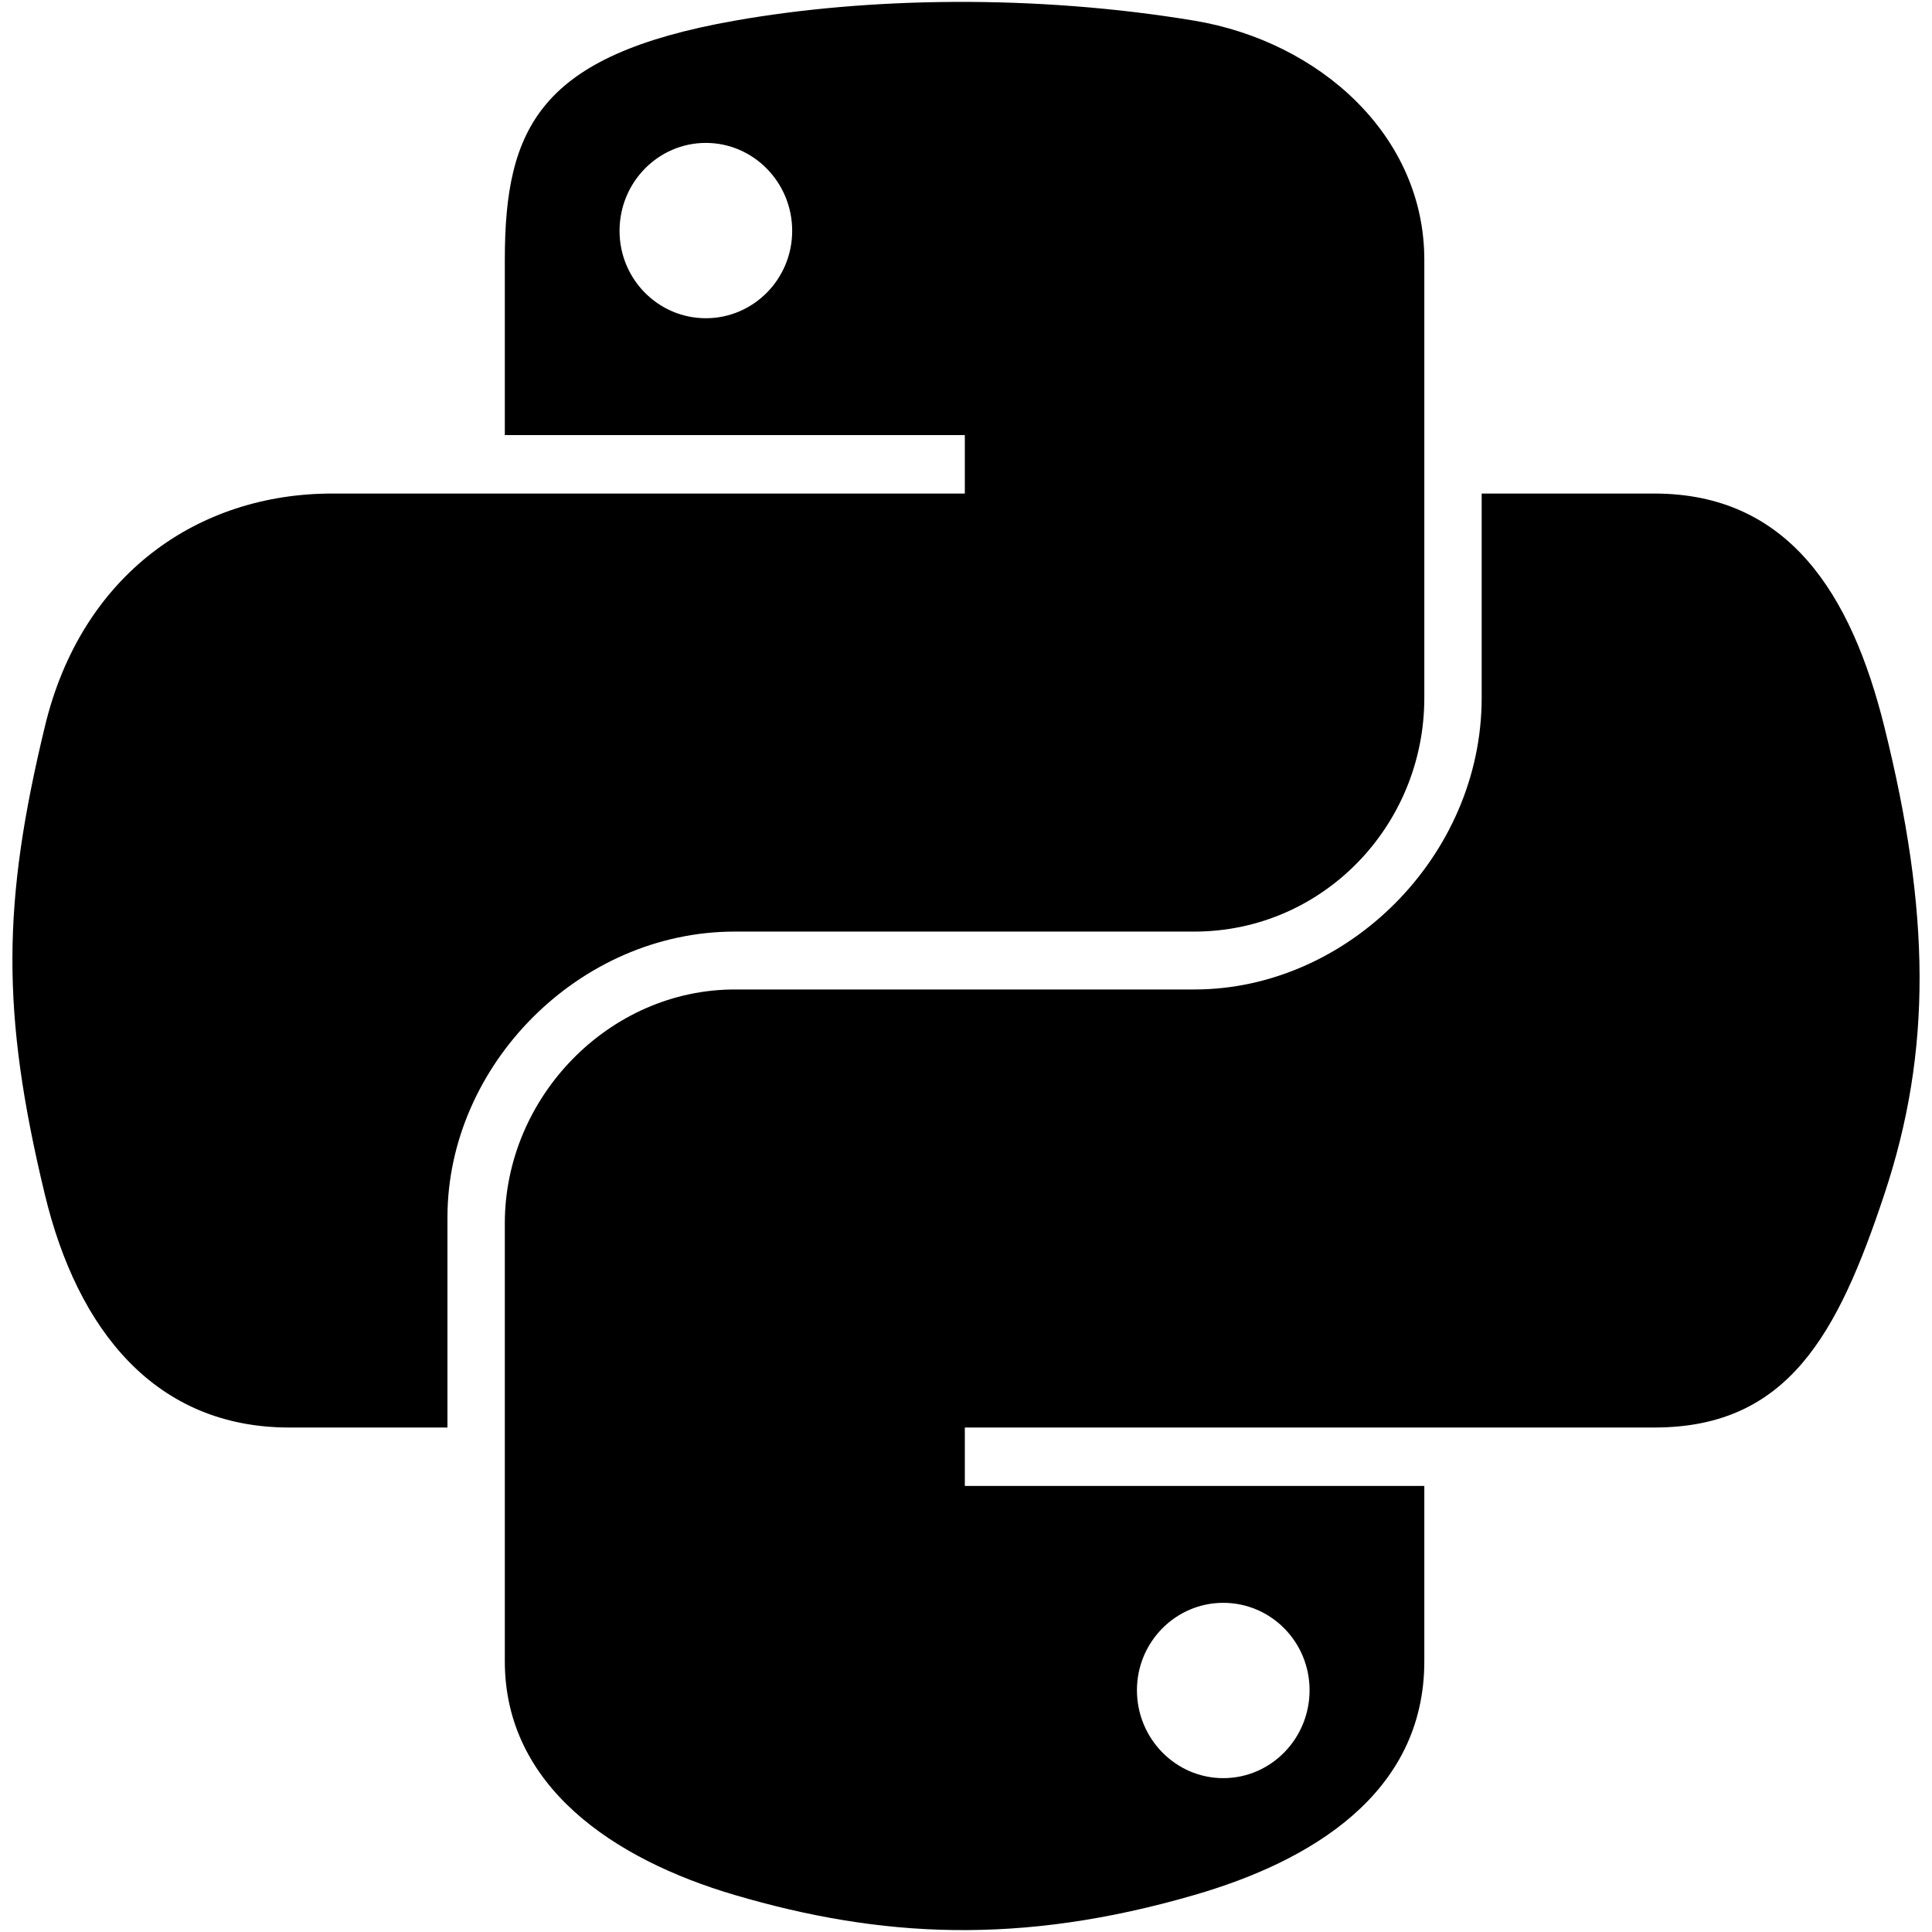
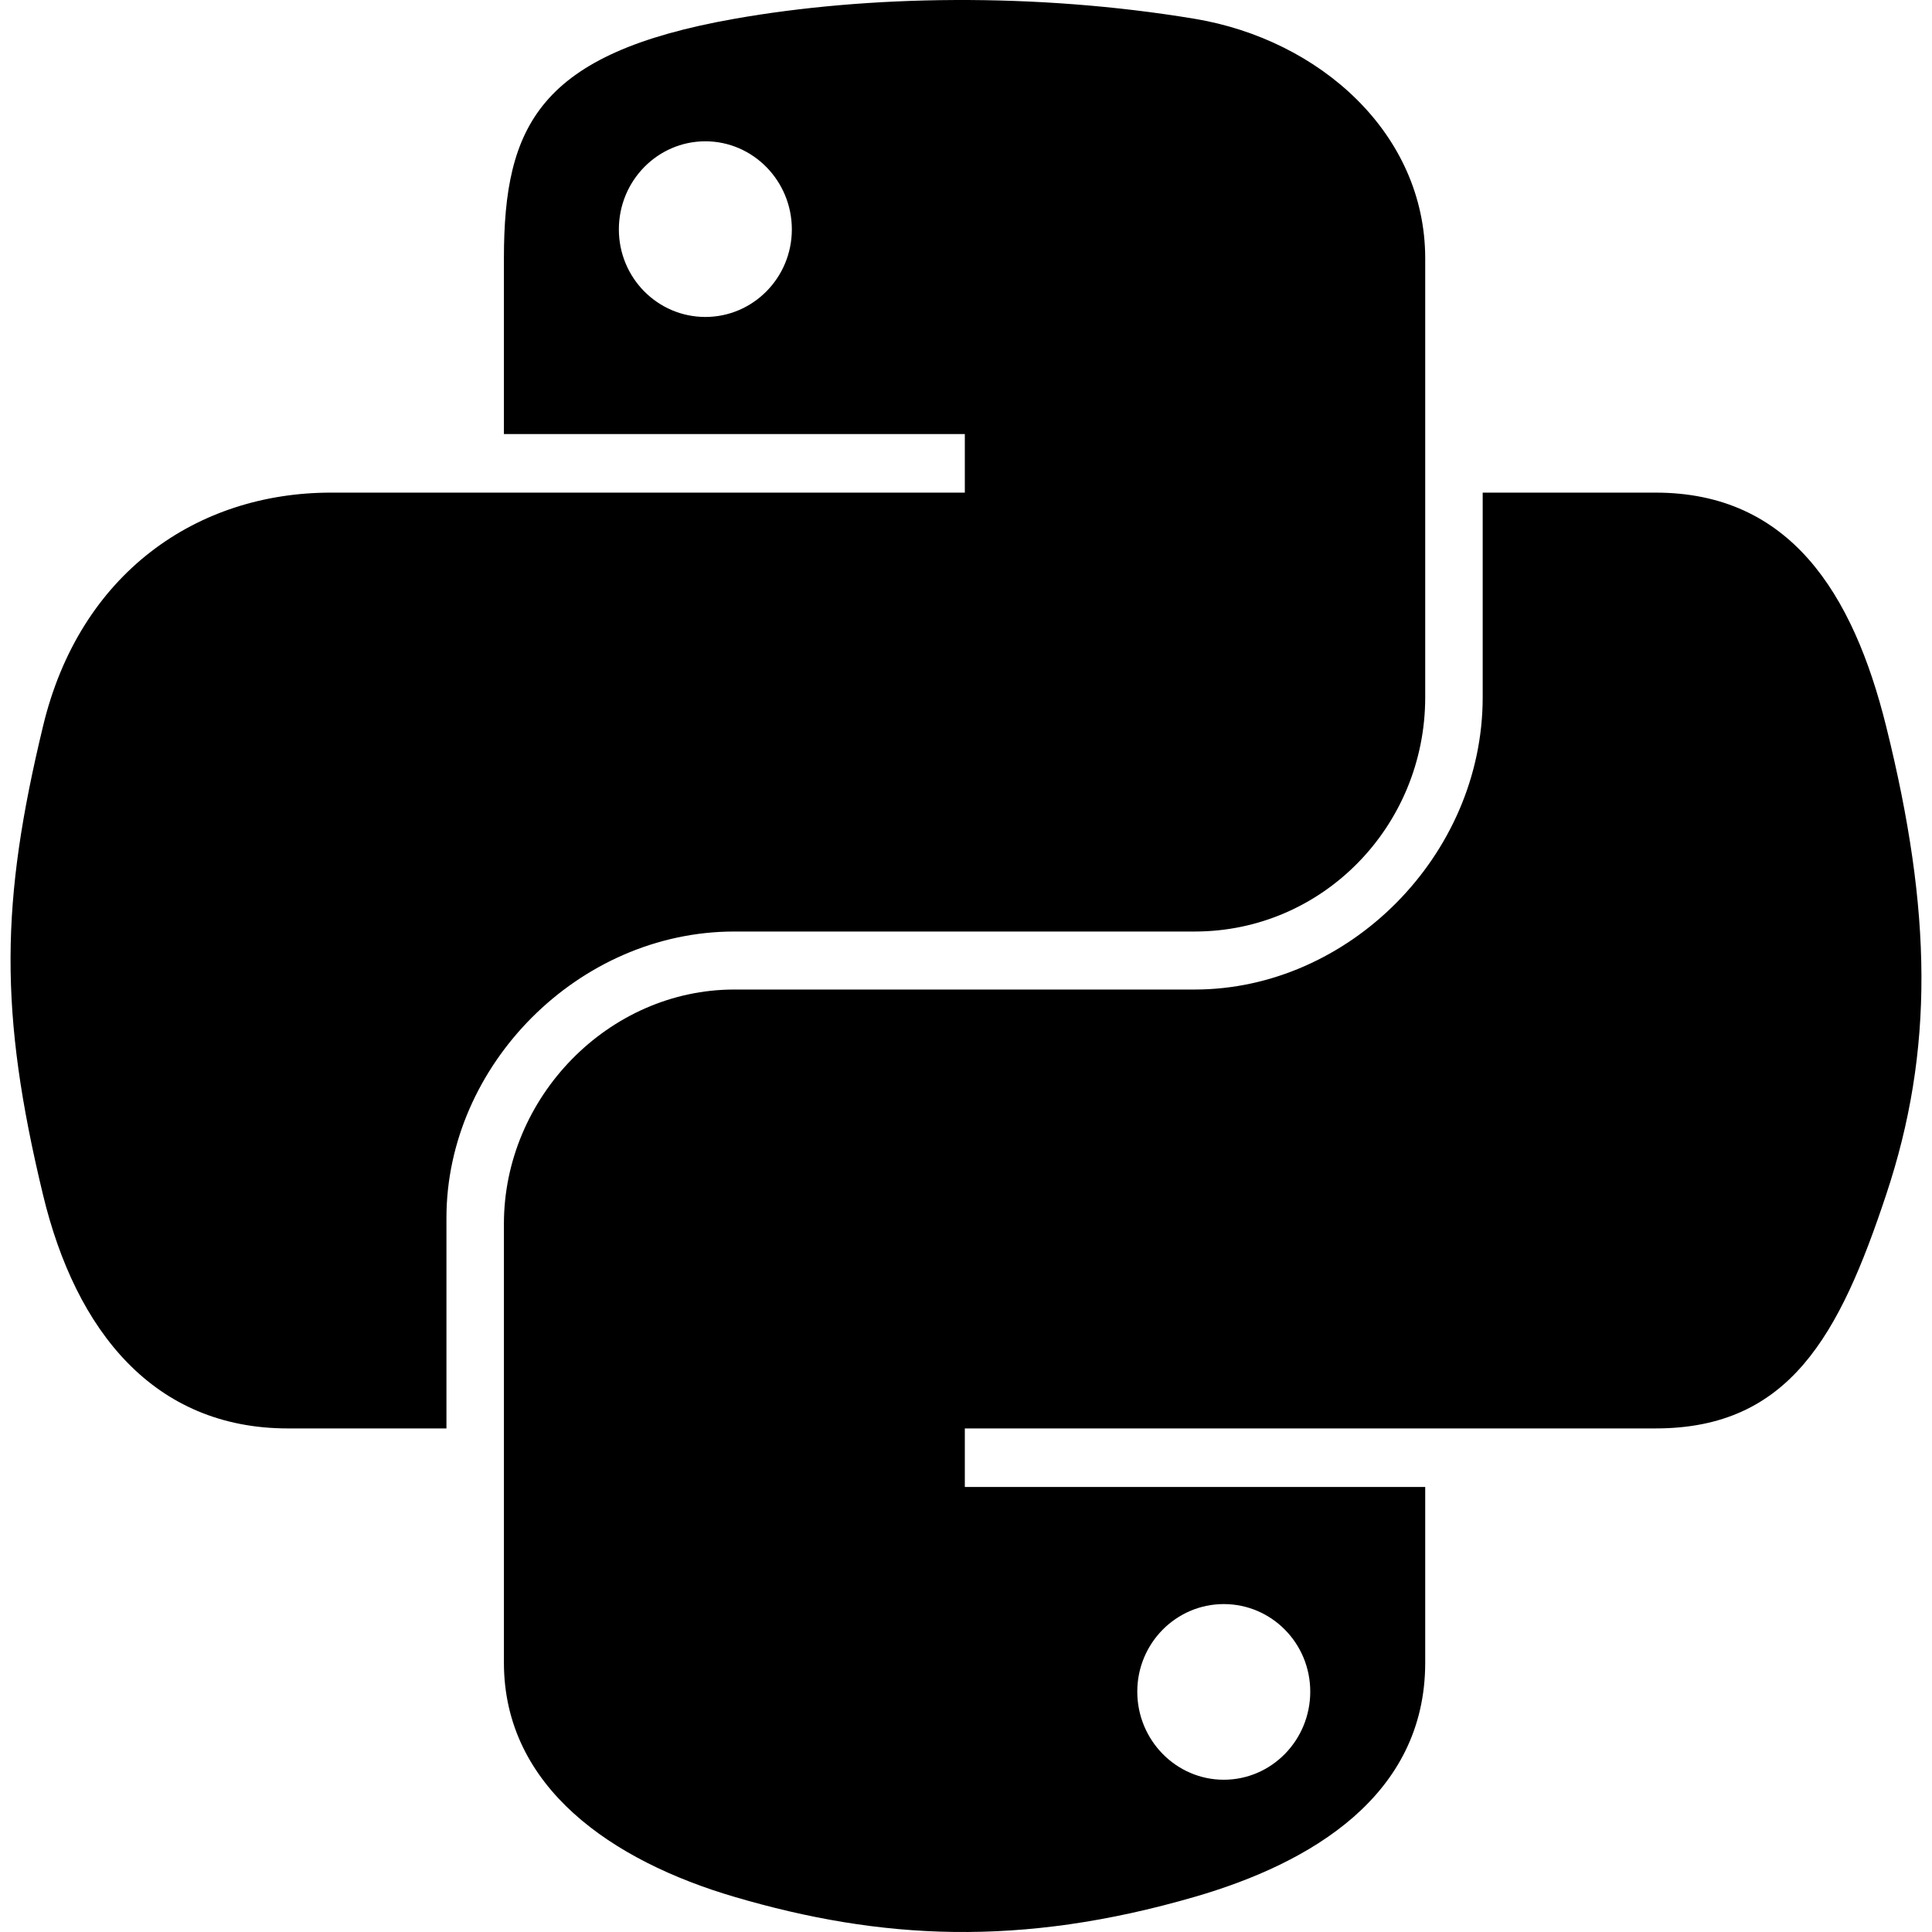
- <svg xmlns="http://www.w3.org/2000/svg" xml:space="preserve" viewBox="0 0 512 512">
-   <path d="M194.734 246.879h121.768c33.9 0 60.956-27.908 60.956-61.95V68.846c0-33.035-27.87-57.855-60.956-63.371-20.943-3.484-42.673-5.069-63.51-4.971-20.845.097-40.74 1.874-58.258 4.971-51.586 9.117-60.952 28.191-60.952 63.371v46.463H255.69v15.486H88.032c-35.434 0-66.459 21.295-76.158 61.808-11.192 46.435-11.694 75.409 0 123.898 8.666 36.088 29.359 61.807 64.79 61.807h41.917v-55.699c0-40.239 34.809-75.73 76.153-75.73zm-7.671-162.546c-12.636 0-22.877-10.355-22.877-23.161 0-12.849 10.241-23.3 22.877-23.3 12.594 0 22.873 10.451 22.873 23.3 0 12.807-10.278 23.161-22.873 23.161zm312.307 108.27c-8.761-35.27-25.484-61.808-60.96-61.808h-45.75v54.134c0 41.972-35.582 77.292-76.158 77.292H194.734c-33.349 0-60.952 28.547-60.952 61.954v116.079c0 33.037 28.726 52.476 60.952 61.943 38.589 11.353 75.59 13.409 121.768 0 30.688-8.876 60.956-26.764 60.956-61.943v-46.461H255.69v-15.486h182.72c35.431 0 48.638-24.715 60.96-61.807 12.722-38.186 12.179-74.911 0-123.897zM324.178 424.766c12.64 0 22.873 10.356 22.873 23.156 0 12.85-10.233 23.305-22.873 23.305-12.595 0-22.877-10.455-22.877-23.305 0-12.8 10.282-23.156 22.877-23.156z" />
+ <svg xmlns="http://www.w3.org/2000/svg" xml:space="preserve" viewBox="0 0 800 800">
+   <path d="M304.085 385.722H494.72c53.072 0 95.43-43.692 95.43-96.987V107c0-51.718-43.632-90.575-95.43-99.21C461.932 2.334 427.913-.148 395.29.006c-32.634.152-63.78 2.934-91.206 7.782C223.324 22.062 208.66 51.924 208.66 107v72.74h190.854v24.245H137.036c-55.474 0-104.046 33.339-119.23 96.764-17.522 72.697-18.308 118.058 0 193.97 13.567 56.498 45.963 96.763 101.433 96.763h65.623v-87.2c0-62.997 54.496-118.56 119.223-118.56zm-12.01-254.476c-19.782 0-35.815-16.211-35.815-36.26 0-20.116 16.033-36.477 35.815-36.477 19.717 0 35.81 16.361 35.81 36.477 0 20.05-16.092 36.26-35.81 36.26zM781.011 300.75c-13.716-55.217-39.897-96.764-95.437-96.764H613.95v84.75c0 65.71-55.706 121.006-119.23 121.006H304.085c-52.21 0-95.424 44.692-95.424 96.992v181.73c0 51.72 44.972 82.153 95.424 96.975 60.413 17.773 118.34 20.992 190.635 0 48.044-13.896 95.43-41.901 95.43-96.976v-72.737H399.515V591.48h286.06c55.469 0 76.145-38.693 95.436-96.762 19.917-59.783 19.067-117.278 0-193.969zM506.737 664.215c19.789 0 35.81 16.213 35.81 36.252 0 20.117-16.021 36.485-35.81 36.485-19.718 0-35.815-16.368-35.815-36.485 0-20.04 16.097-36.252 35.815-36.252z" />
</svg>
